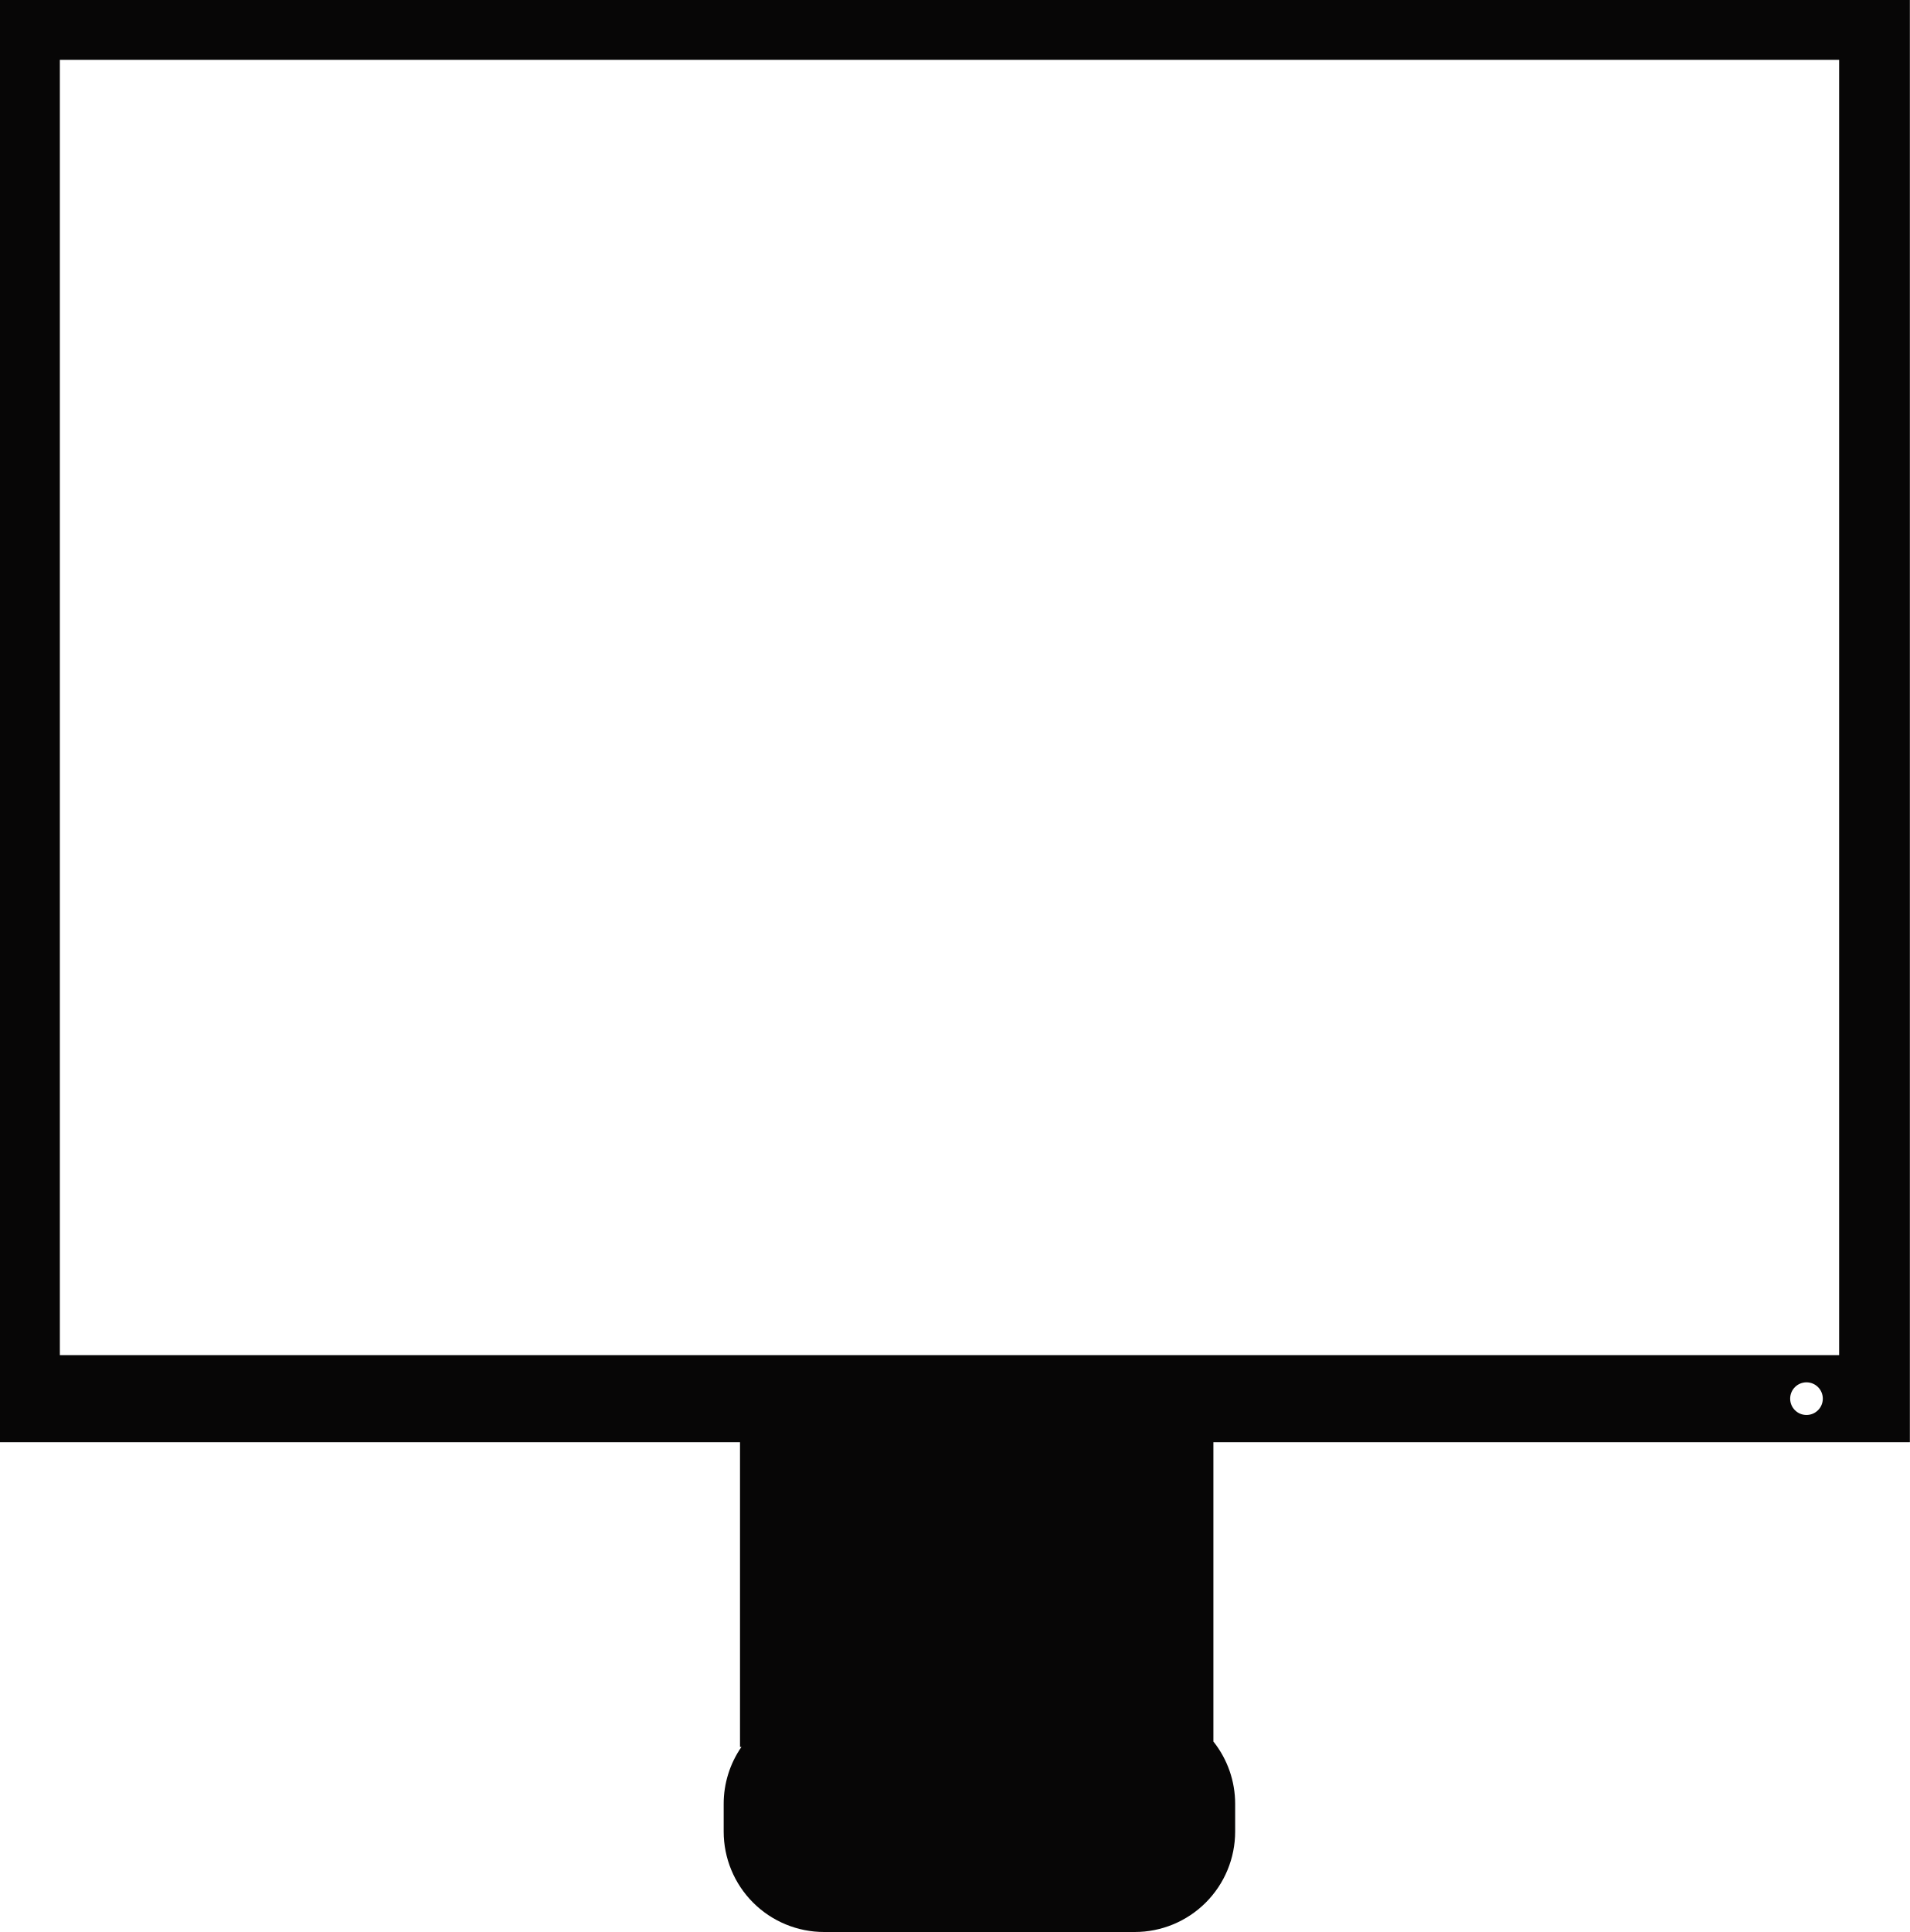
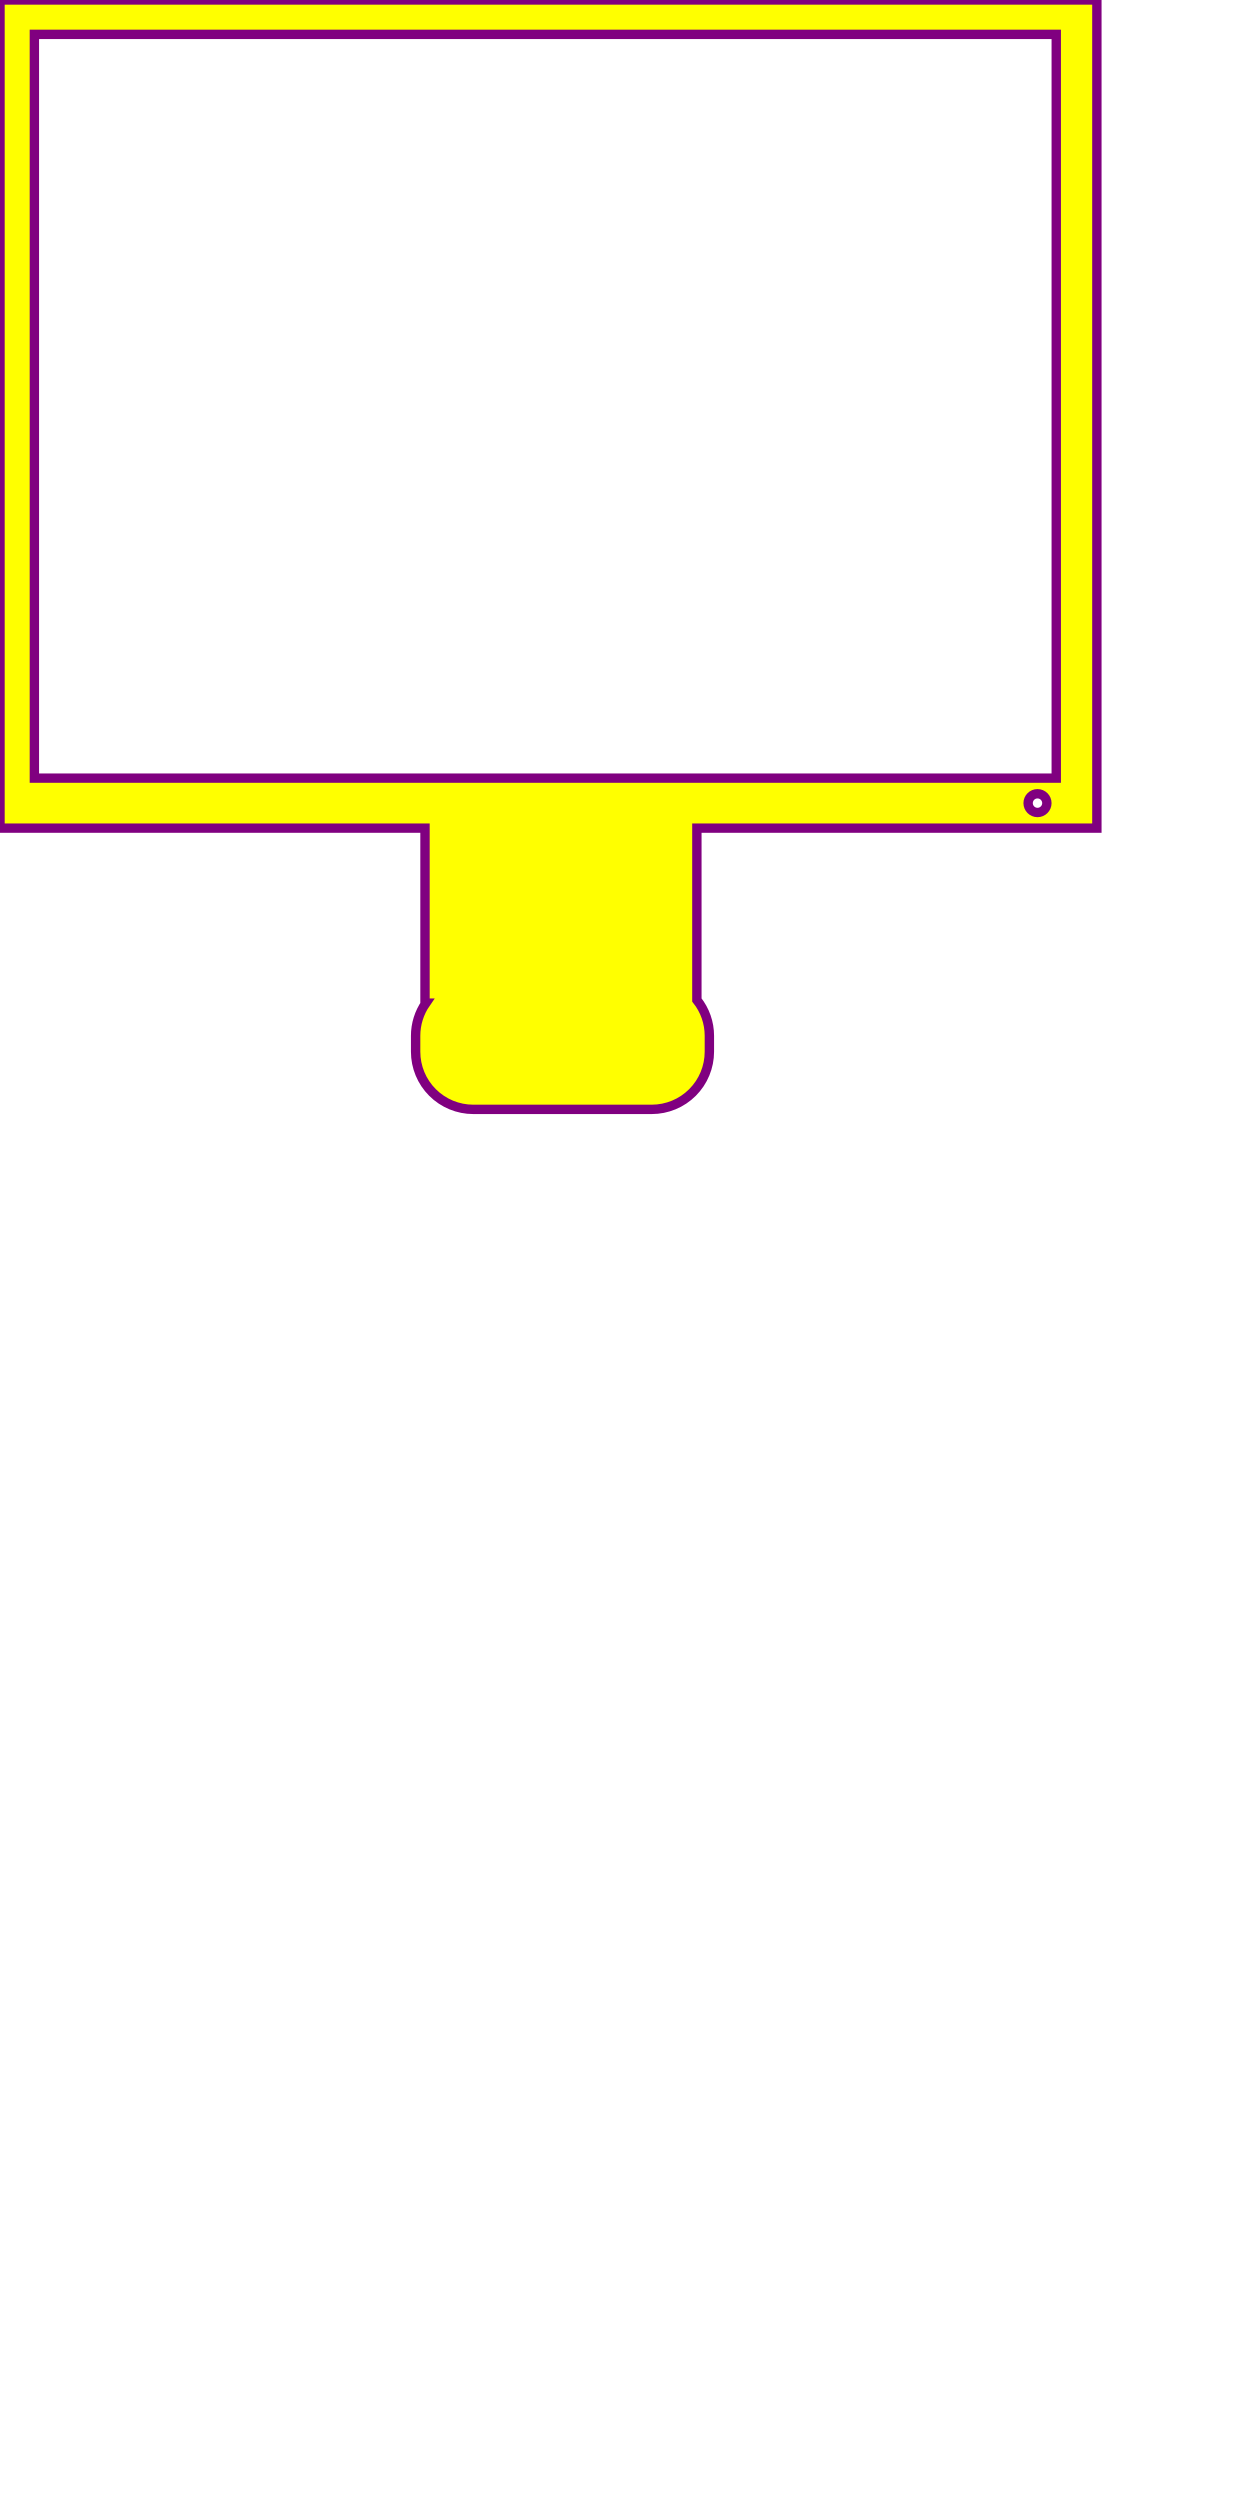
- <svg xmlns="http://www.w3.org/2000/svg" id="Layer_1" data-name="Layer 1" viewBox="0 0 351 355">
+ <svg xmlns="http://www.w3.org/2000/svg" id="Layer_1" data-name="Layer 1" viewBox="0 0 400 800">
+   <defs>
+     <style>
+ 
+ 		svg{
+ 			height: 400px;
+ 			width: auto;
+ 			display: block;
+   			margin-left: auto;
+   			margin-right: auto;
+   			width: 100%;
+   			
+   		
+ 		
+ 		}
+ 
+ 		path {
+ 		fill: yellow;
+ 		animation: animate 12s linear forwards;
+ 		animation-direction: alternate;
+ 		animation-iteration-count: infinite;
+ 		stroke: purple;
+ 		stroke-width: 3px;
+ 		}
+ 
+ @keyframes animate{
+         0% {transform: translate(0px, 0px);
+         	
+         }
+         20% {transform: translate(2px, 4px) rotateX(0deg);
+         	 
+         }
+         40% {transform: translate(1px, -6px) rotateZ(14deg);
+ 				
+         }
+ 
+         60% {transform: translate(6px, 14px) rotateX(24deg);
+ 				
+         }
+ 
+ 
+         80% {transform: translate(0px, -2px) rotateZ(30deg);
+         	
+         }
+ 
+         100% {transform: translate(8px, -7x) rotateY(36deg);
+ 			
+         }
+ }
+ 
+ 
+ </style>
+   </defs>
  <path d="M566,354V89H215V354H351v56h.26A18.35,18.35,0,0,0,348,420.46v5.08A18.45,18.45,0,0,0,366.46,444h57.08A18.45,18.45,0,0,0,442,425.54v-5.08A18.37,18.37,0,0,0,438,409V354Zm-19-5a3,3,0,1,1,3-3A3,3,0,0,1,547,349ZM226,338V100H553V338Z" transform="translate(-215 -89)" fill="#070606" />
</svg>
